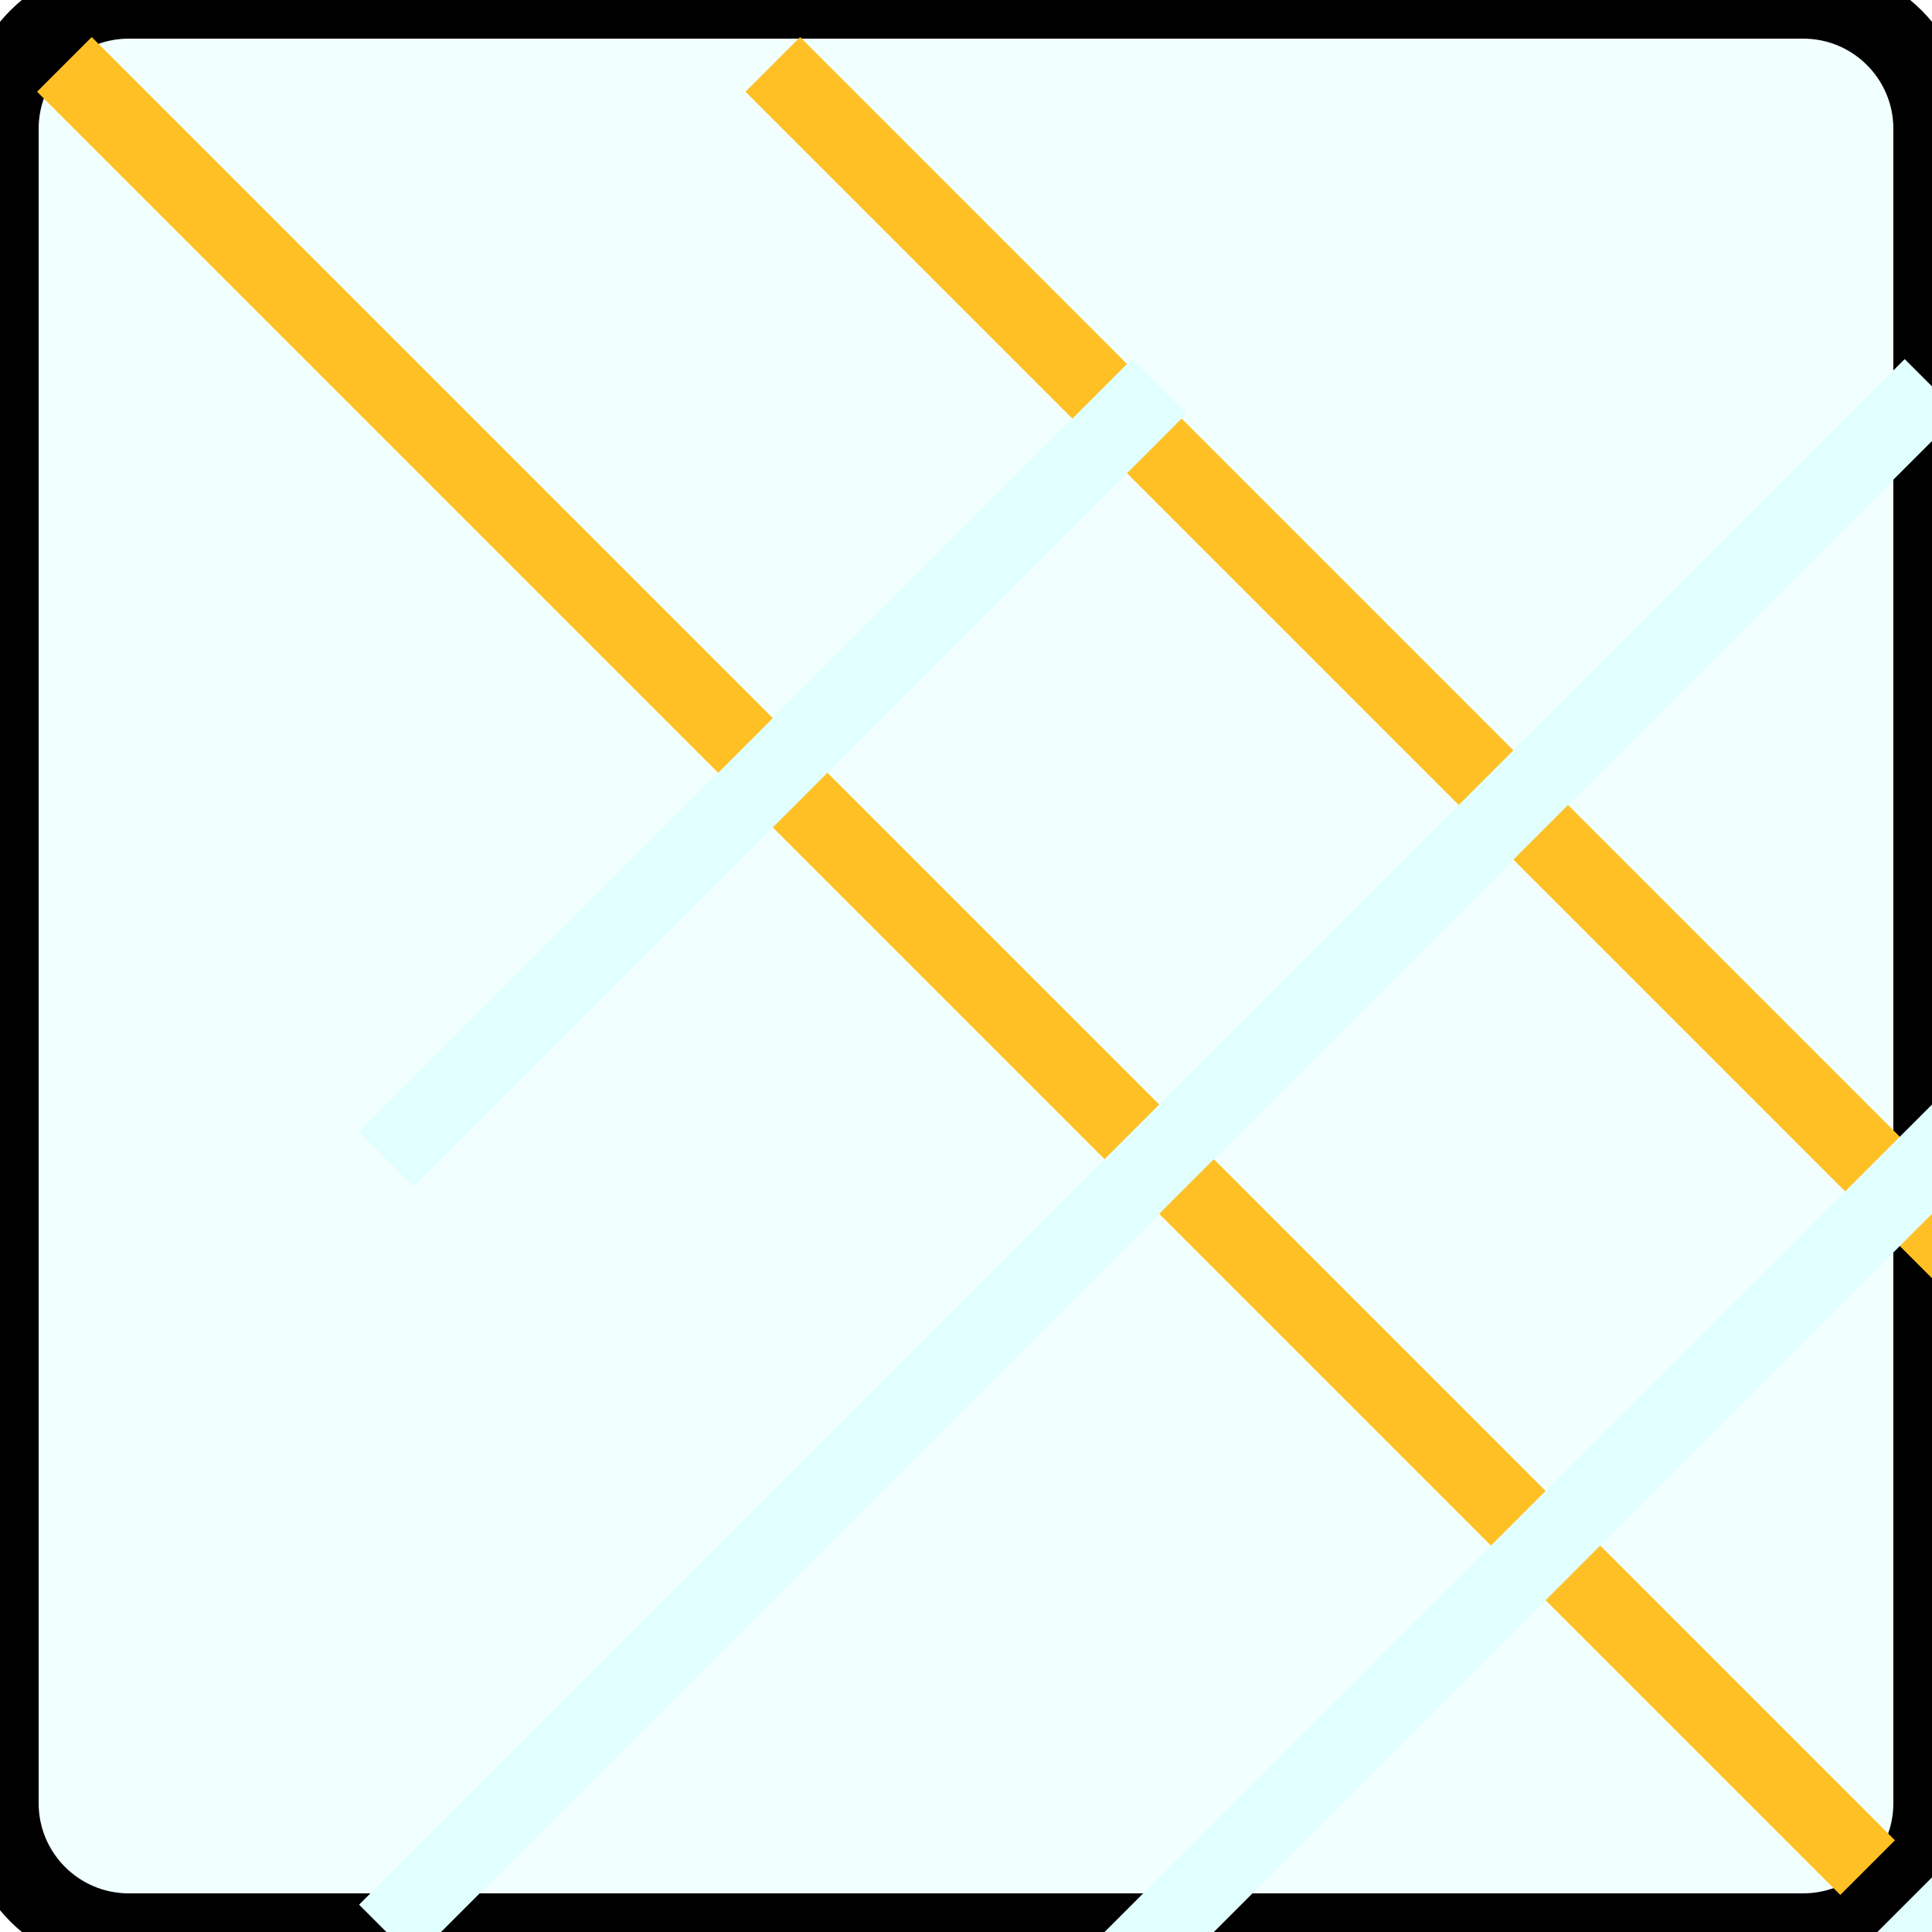
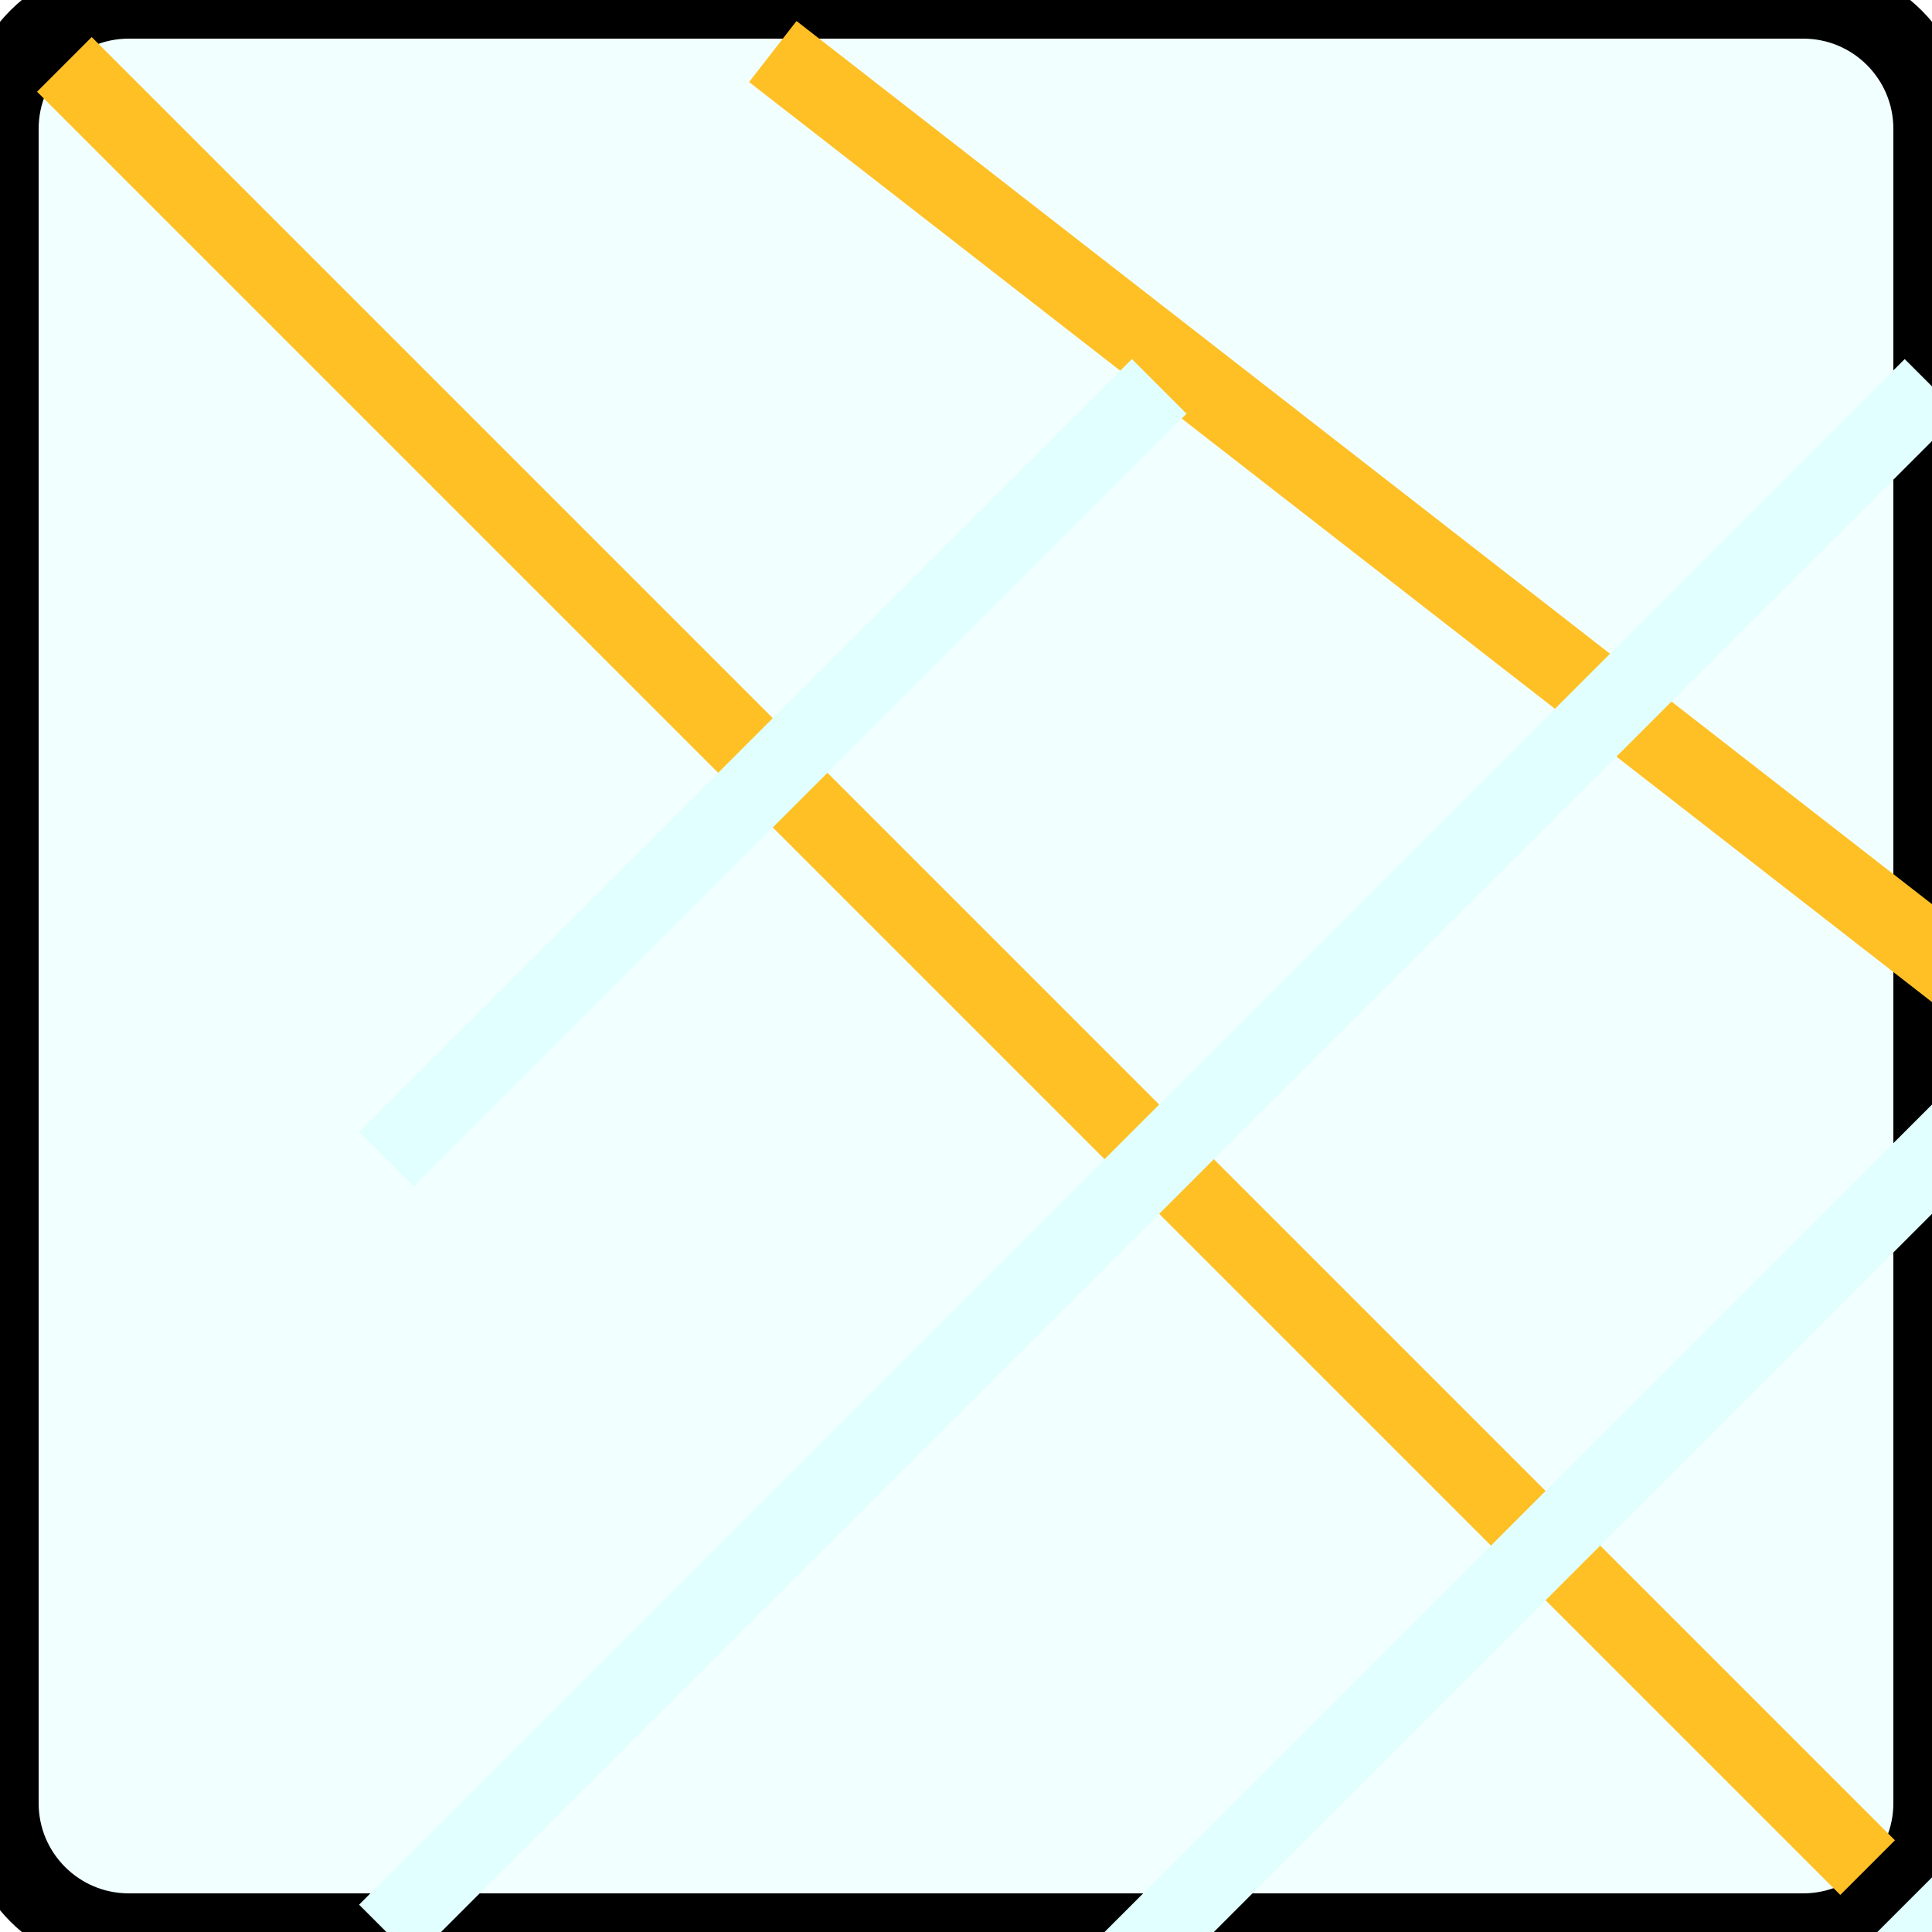
<svg xmlns="http://www.w3.org/2000/svg" height="150" width="150">
  <a id="bars">
    <rect rx="10" ry="10" width="150" height="150" fill="rgb(224,255,255)" fill-opacity="0.4" stroke=" black" stroke-width="6" />
    <path d="M 5 5 l 140 140" stroke="rgb(255,192,037)" stroke-width="6" />
-     <path d="M 60 5 l 180 180" stroke="rgb(255,192,037)" stroke-width="6" />
+     <path d="M 60 4 l 180 140" stroke="rgb(255,192,037)" stroke-width="6" />
    <path d="M 150 30 l 120 120" stroke="rgb(255,192,037)" stroke-width="6" />
    <path d="M 210 30 l 60 60" stroke="rgb(255,192,037)" stroke-width="6" />
    <path d="M 270 30 l -240 240" stroke="rgb(225,255,255)" stroke-width="6" />
    <path d="M 210 30 l -180 180" stroke="rgb(225,255,255)" stroke-width="6" />
    <path d="M 150 30 l -120 120" stroke="rgb(225,255,255)" stroke-width="6" />
    <path d="M 90 30 l -60 60" stroke="rgb(225,255,255)" stroke-width="6" />
  </a>
</svg>
